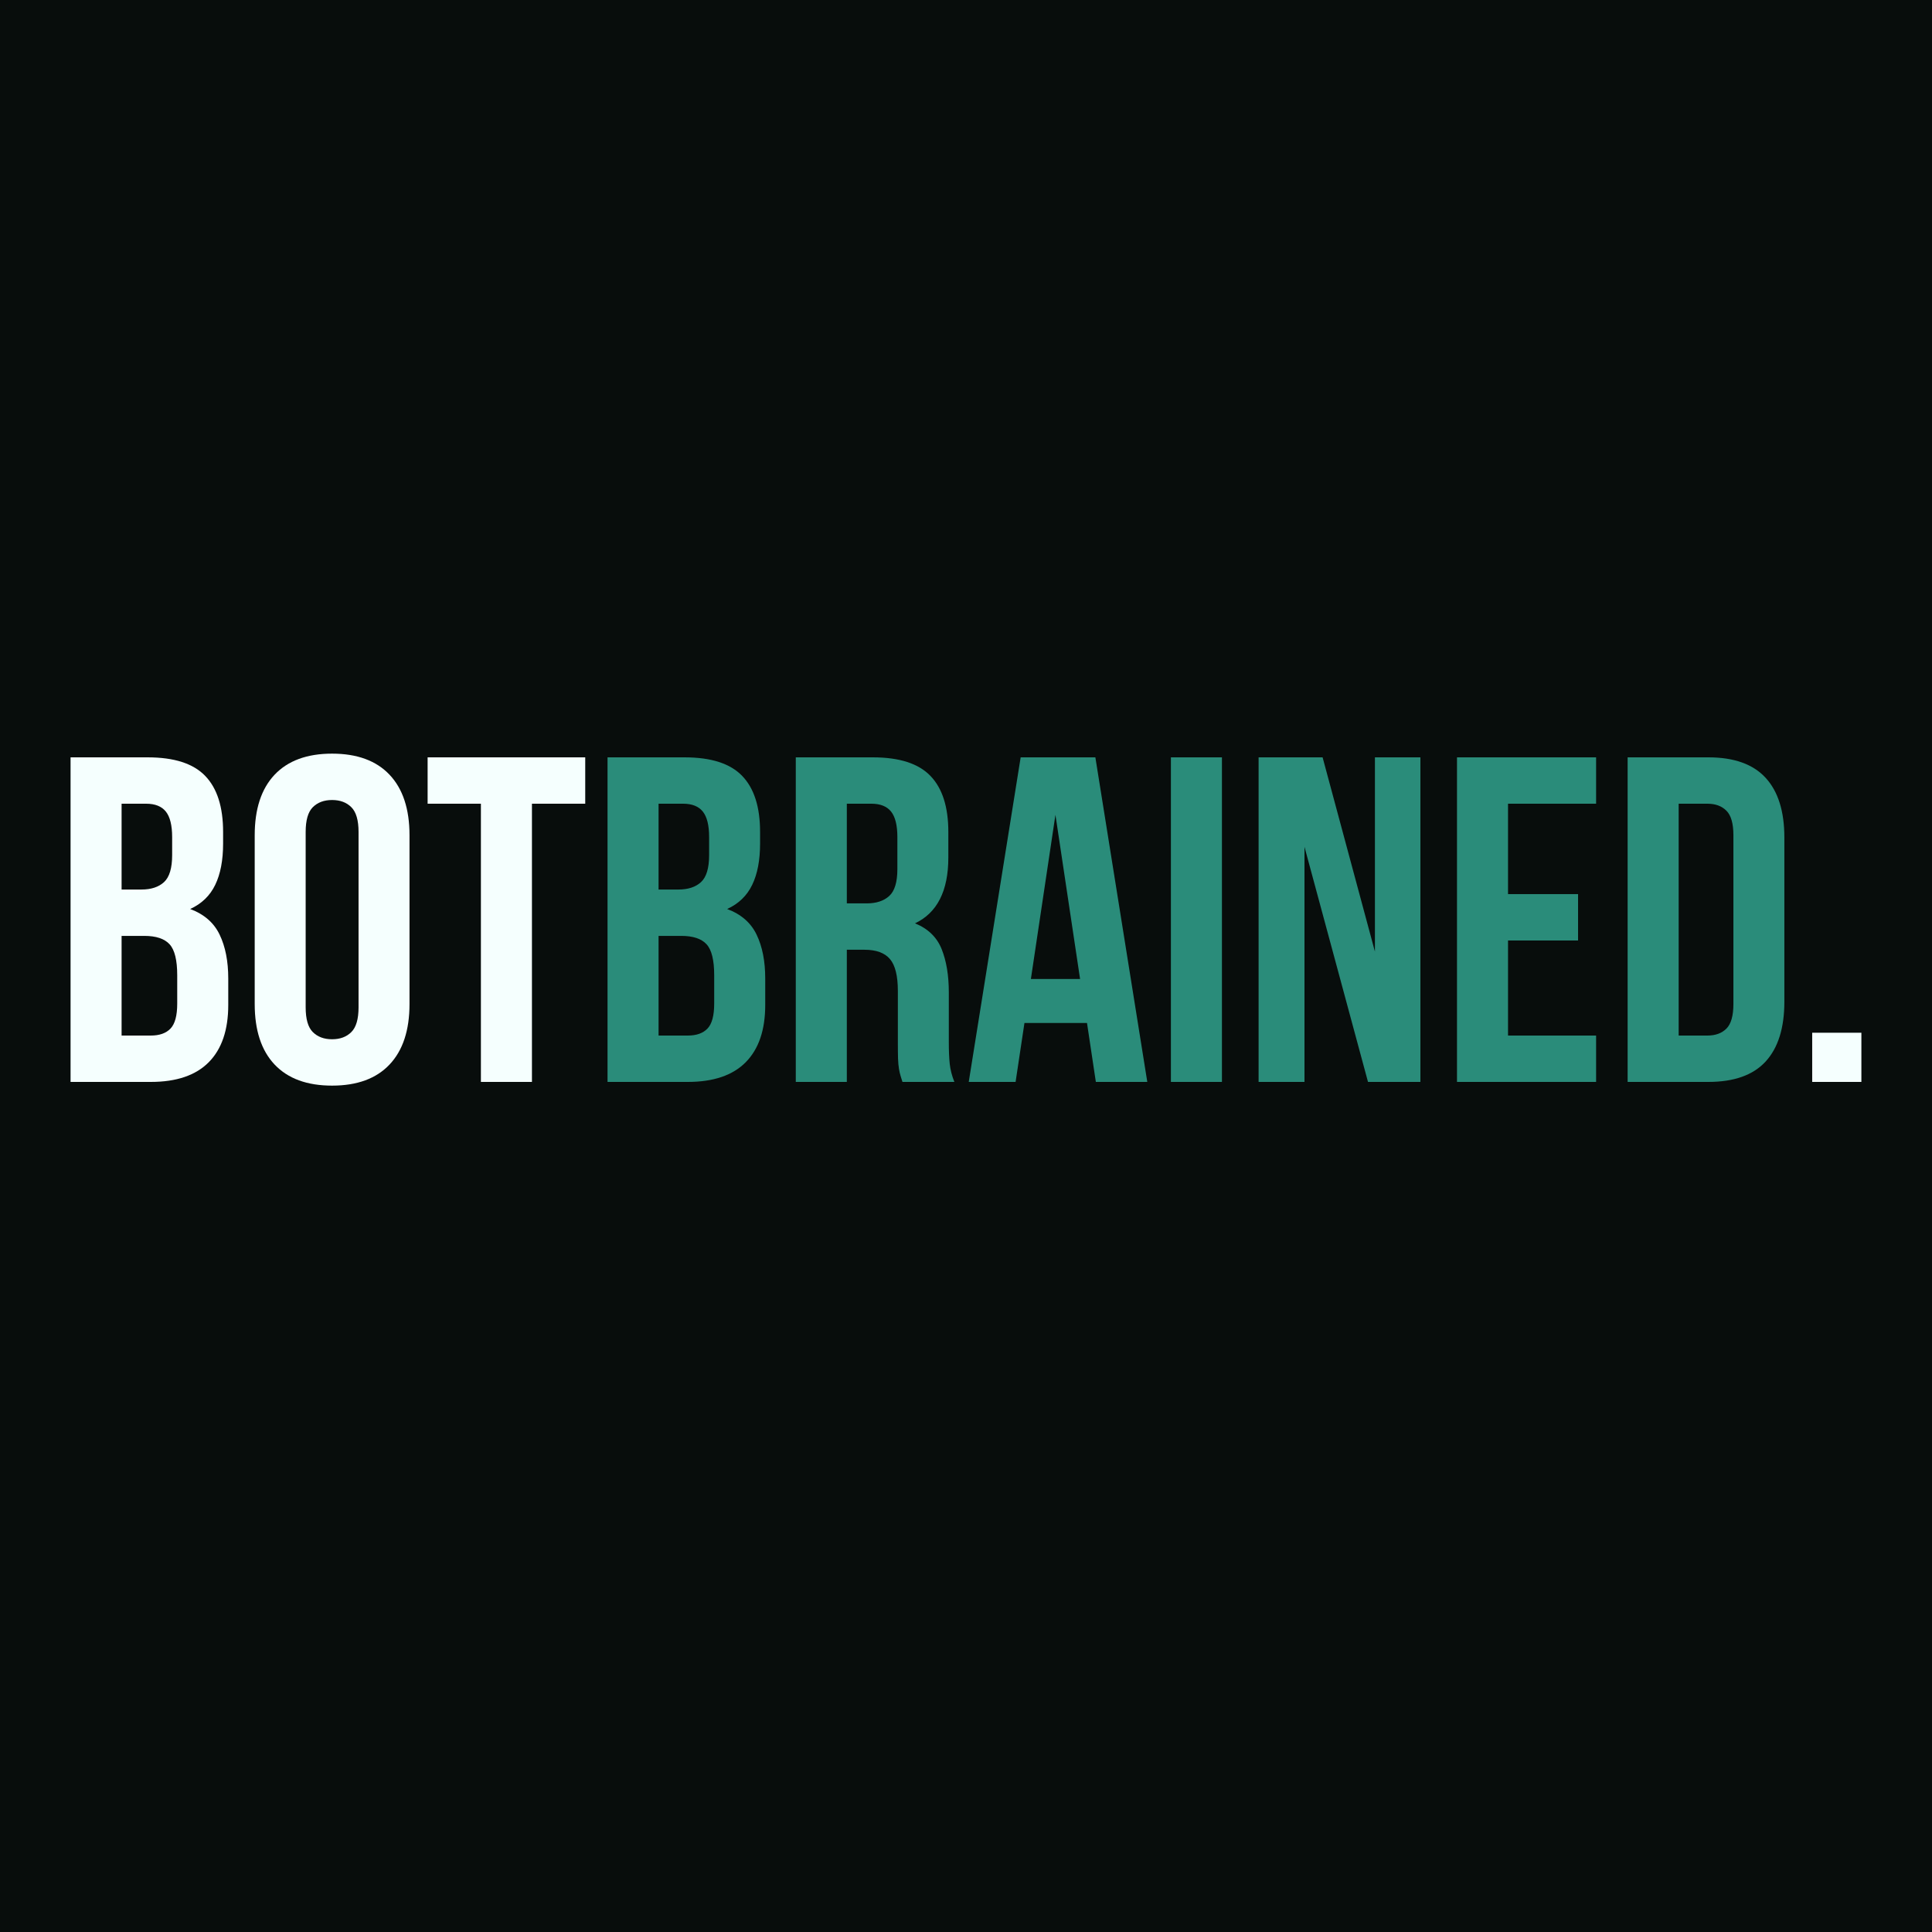
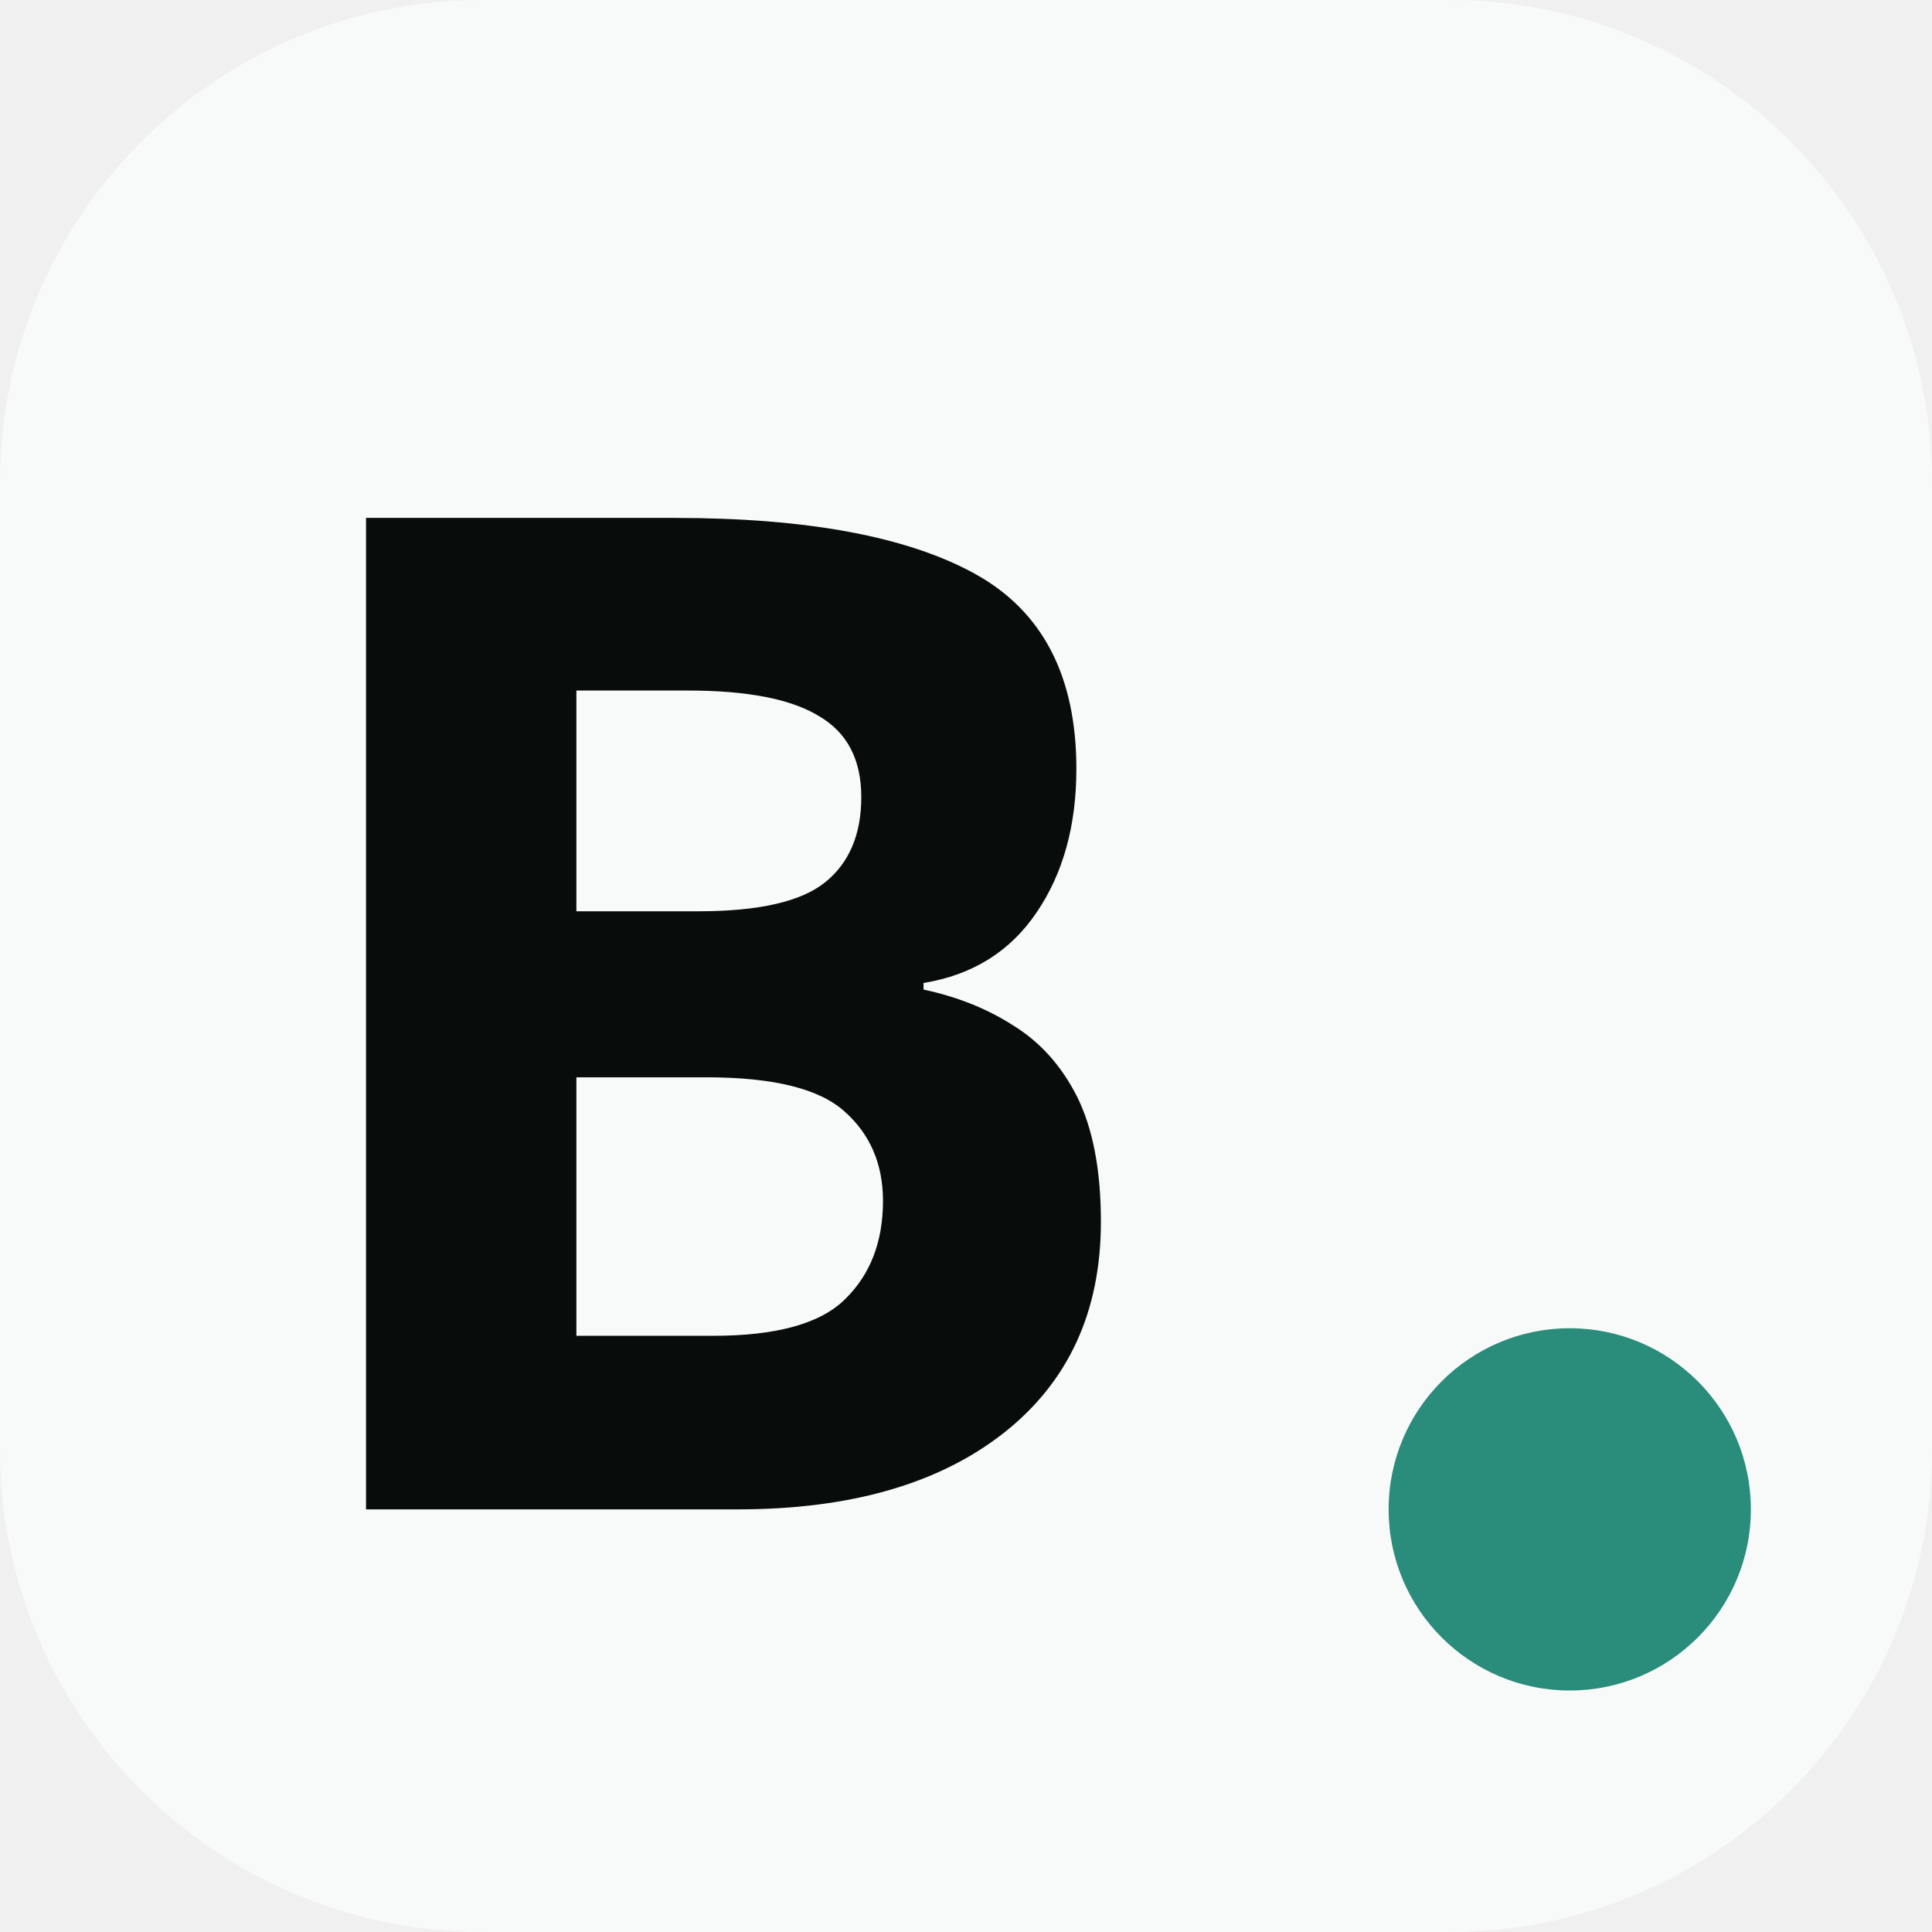
- <svg xmlns="http://www.w3.org/2000/svg" width="500" zoomAndPan="magnify" viewBox="0 0 375 375" height="500" preserveAspectRatio="xMidYMid meet" version="1.0">
-   <defs>
-     <g />
-   </defs>
-   <rect x="-37.5" width="450" fill="#ffffff" y="-37.5" height="450" fill-opacity="1" />
-   <rect x="-37.5" width="450" fill="#080d0c" y="-37.5" height="450" fill-opacity="1" />
-   <g fill="#f5fffe" fill-opacity="1">
-     <g transform="translate(10.10157, 210)">
-       <g>
-         <path d="M 18.547 -63 C 23.703 -63 27.43 -61.797 29.734 -59.391 C 32.047 -56.992 33.203 -53.367 33.203 -48.516 L 33.203 -46.266 C 33.203 -43.023 32.691 -40.352 31.672 -38.25 C 30.66 -36.145 29.039 -34.582 26.812 -33.562 C 29.52 -32.551 31.426 -30.891 32.531 -28.578 C 33.645 -26.266 34.203 -23.426 34.203 -20.062 L 34.203 -14.938 C 34.203 -10.082 32.941 -6.379 30.422 -3.828 C 27.898 -1.273 24.148 0 19.172 0 L 3.594 0 L 3.594 -63 Z M 13.5 -28.344 L 13.5 -9 L 19.172 -9 C 20.848 -9 22.117 -9.445 22.984 -10.344 C 23.859 -11.25 24.297 -12.867 24.297 -15.203 L 24.297 -20.703 C 24.297 -23.641 23.801 -25.645 22.812 -26.719 C 21.82 -27.801 20.188 -28.344 17.906 -28.344 Z M 13.5 -54 L 13.5 -37.344 L 17.375 -37.344 C 19.227 -37.344 20.68 -37.82 21.734 -38.781 C 22.785 -39.75 23.312 -41.492 23.312 -44.016 L 23.312 -47.516 C 23.312 -49.797 22.906 -51.445 22.094 -52.469 C 21.281 -53.488 20.004 -54 18.266 -54 Z M 13.5 -54 " />
-       </g>
-     </g>
-   </g>
-   <g fill="#f5fffe" fill-opacity="1">
-     <g transform="translate(46.64153, 210)">
-       <g>
-         <path d="M 12.688 -14.484 C 12.688 -12.203 13.148 -10.598 14.078 -9.672 C 15.016 -8.742 16.258 -8.281 17.812 -8.281 C 19.375 -8.281 20.617 -8.742 21.547 -9.672 C 22.484 -10.598 22.953 -12.203 22.953 -14.484 L 22.953 -48.516 C 22.953 -50.797 22.484 -52.398 21.547 -53.328 C 20.617 -54.254 19.375 -54.719 17.812 -54.719 C 16.258 -54.719 15.016 -54.254 14.078 -53.328 C 13.148 -52.398 12.688 -50.797 12.688 -48.516 Z M 2.797 -47.875 C 2.797 -52.977 4.082 -56.895 6.656 -59.625 C 9.238 -62.352 12.957 -63.719 17.812 -63.719 C 22.676 -63.719 26.395 -62.352 28.969 -59.625 C 31.551 -56.895 32.844 -52.977 32.844 -47.875 L 32.844 -15.125 C 32.844 -10.02 31.551 -6.102 28.969 -3.375 C 26.395 -0.645 22.676 0.719 17.812 0.719 C 12.957 0.719 9.238 -0.645 6.656 -3.375 C 4.082 -6.102 2.797 -10.02 2.797 -15.125 Z M 2.797 -47.875 " />
-       </g>
-     </g>
-   </g>
-   <g fill="#f5fffe" fill-opacity="1">
-     <g transform="translate(82.2815, 210)">
-       <g>
-         <path d="M 0.719 -63 L 31.312 -63 L 31.312 -54 L 20.969 -54 L 20.969 0 L 11.062 0 L 11.062 -54 L 0.719 -54 Z M 0.719 -63 " />
-       </g>
-     </g>
-   </g>
-   <g fill="#2a8c7a" fill-opacity="1">
-     <g transform="translate(114.3281, 210)">
-       <g>
-         <path d="M 18.547 -63 C 23.703 -63 27.43 -61.797 29.734 -59.391 C 32.047 -56.992 33.203 -53.367 33.203 -48.516 L 33.203 -46.266 C 33.203 -43.023 32.691 -40.352 31.672 -38.25 C 30.66 -36.145 29.039 -34.582 26.812 -33.562 C 29.52 -32.551 31.426 -30.891 32.531 -28.578 C 33.645 -26.266 34.203 -23.426 34.203 -20.062 L 34.203 -14.938 C 34.203 -10.082 32.941 -6.379 30.422 -3.828 C 27.898 -1.273 24.148 0 19.172 0 L 3.594 0 L 3.594 -63 Z M 13.5 -28.344 L 13.5 -9 L 19.172 -9 C 20.848 -9 22.117 -9.445 22.984 -10.344 C 23.859 -11.25 24.297 -12.867 24.297 -15.203 L 24.297 -20.703 C 24.297 -23.641 23.801 -25.645 22.812 -26.719 C 21.82 -27.801 20.188 -28.344 17.906 -28.344 Z M 13.5 -54 L 13.5 -37.344 L 17.375 -37.344 C 19.227 -37.344 20.68 -37.82 21.734 -38.781 C 22.785 -39.75 23.312 -41.492 23.312 -44.016 L 23.312 -47.516 C 23.312 -49.797 22.906 -51.445 22.094 -52.469 C 21.281 -53.488 20.004 -54 18.266 -54 Z M 13.5 -54 " />
-       </g>
-     </g>
-   </g>
-   <g fill="#2a8c7a" fill-opacity="1">
-     <g transform="translate(150.8681, 210)">
-       <g>
-         <path d="M 24.297 0 C 24.18 -0.414 24.062 -0.801 23.938 -1.156 C 23.82 -1.52 23.719 -1.973 23.625 -2.516 C 23.531 -3.055 23.469 -3.742 23.438 -4.578 C 23.414 -5.422 23.406 -6.473 23.406 -7.734 L 23.406 -17.641 C 23.406 -20.578 22.895 -22.645 21.875 -23.844 C 20.852 -25.051 19.203 -25.656 16.922 -25.656 L 13.5 -25.656 L 13.5 0 L 3.594 0 L 3.594 -63 L 18.547 -63 C 23.703 -63 27.43 -61.797 29.734 -59.391 C 32.047 -56.992 33.203 -53.367 33.203 -48.516 L 33.203 -43.562 C 33.203 -37.082 31.047 -32.82 26.734 -30.781 C 29.254 -29.758 30.977 -28.094 31.906 -25.781 C 32.832 -23.469 33.297 -20.664 33.297 -17.375 L 33.297 -7.656 C 33.297 -6.094 33.352 -4.723 33.469 -3.547 C 33.594 -2.379 33.895 -1.195 34.375 0 Z M 13.5 -54 L 13.5 -34.656 L 17.375 -34.656 C 19.227 -34.656 20.68 -35.133 21.734 -36.094 C 22.785 -37.051 23.312 -38.789 23.312 -41.312 L 23.312 -47.516 C 23.312 -49.797 22.906 -51.445 22.094 -52.469 C 21.281 -53.488 20.004 -54 18.266 -54 Z M 13.5 -54 " />
-       </g>
-     </g>
-   </g>
-   <g fill="#2a8c7a" fill-opacity="1">
-     <g transform="translate(187.0481, 210)">
-       <g>
-         <path d="M 35.641 0 L 25.656 0 L 23.938 -11.438 L 11.797 -11.438 L 10.078 0 L 0.984 0 L 11.062 -63 L 25.562 -63 Z M 13.047 -19.984 L 22.594 -19.984 L 17.812 -51.844 Z M 13.047 -19.984 " />
-       </g>
-     </g>
-   </g>
-   <g fill="#2a8c7a" fill-opacity="1">
-     <g transform="translate(223.678, 210)">
-       <g>
-         <path d="M 3.594 -63 L 13.5 -63 L 13.5 0 L 3.594 0 Z M 3.594 -63 " />
-       </g>
-     </g>
-   </g>
-   <g fill="#2a8c7a" fill-opacity="1">
-     <g transform="translate(240.778, 210)">
-       <g>
-         <path d="M 12.422 -45.625 L 12.422 0 L 3.516 0 L 3.516 -63 L 15.938 -63 L 26.094 -25.297 L 26.094 -63 L 34.922 -63 L 34.922 0 L 24.75 0 Z M 12.422 -45.625 " />
-       </g>
-     </g>
-   </g>
-   <g fill="#2a8c7a" fill-opacity="1">
-     <g transform="translate(279.2079, 210)">
-       <g>
-         <path d="M 13.5 -36.453 L 27.094 -36.453 L 27.094 -27.453 L 13.5 -27.453 L 13.5 -9 L 30.594 -9 L 30.594 0 L 3.594 0 L 3.594 -63 L 30.594 -63 L 30.594 -54 L 13.5 -54 Z M 13.5 -36.453 " />
-       </g>
-     </g>
-   </g>
-   <g fill="#2a8c7a" fill-opacity="1">
-     <g transform="translate(312.3279, 210)">
-       <g>
-         <path d="M 3.594 -63 L 19.266 -63 C 24.242 -63 27.945 -61.676 30.375 -59.031 C 32.801 -56.395 34.016 -52.531 34.016 -47.438 L 34.016 -15.562 C 34.016 -10.469 32.801 -6.598 30.375 -3.953 C 27.945 -1.316 24.242 0 19.266 0 L 3.594 0 Z M 13.5 -54 L 13.5 -9 L 19.078 -9 C 20.641 -9 21.867 -9.445 22.766 -10.344 C 23.672 -11.25 24.125 -12.844 24.125 -15.125 L 24.125 -47.875 C 24.125 -50.156 23.672 -51.742 22.766 -52.641 C 21.867 -53.547 20.641 -54 19.078 -54 Z M 13.5 -54 " />
-       </g>
-     </g>
-   </g>
-   <g fill="#f5fffe" fill-opacity="1">
-     <g transform="translate(348.1523, 210)">
-       <g>
-         <path d="M 13.141 -9.547 L 13.141 0 L 3.594 0 L 3.594 -9.547 Z M 13.141 -9.547 " />
-       </g>
-     </g>
-   </g>
+ <svg xmlns="http://www.w3.org/2000/svg" viewBox="0 0 32 32">
+   <rect width="32" height="32" rx="8" fill="#f8faf9" />
+   <text x="4" y="25" font-family="Arial Black, sans-serif" font-weight="900" font-size="23" fill="#080d0c" letter-spacing="-1">B</text>
+   <circle cx="26" cy="25" r="3" fill="#2a8c7a" />
</svg>
